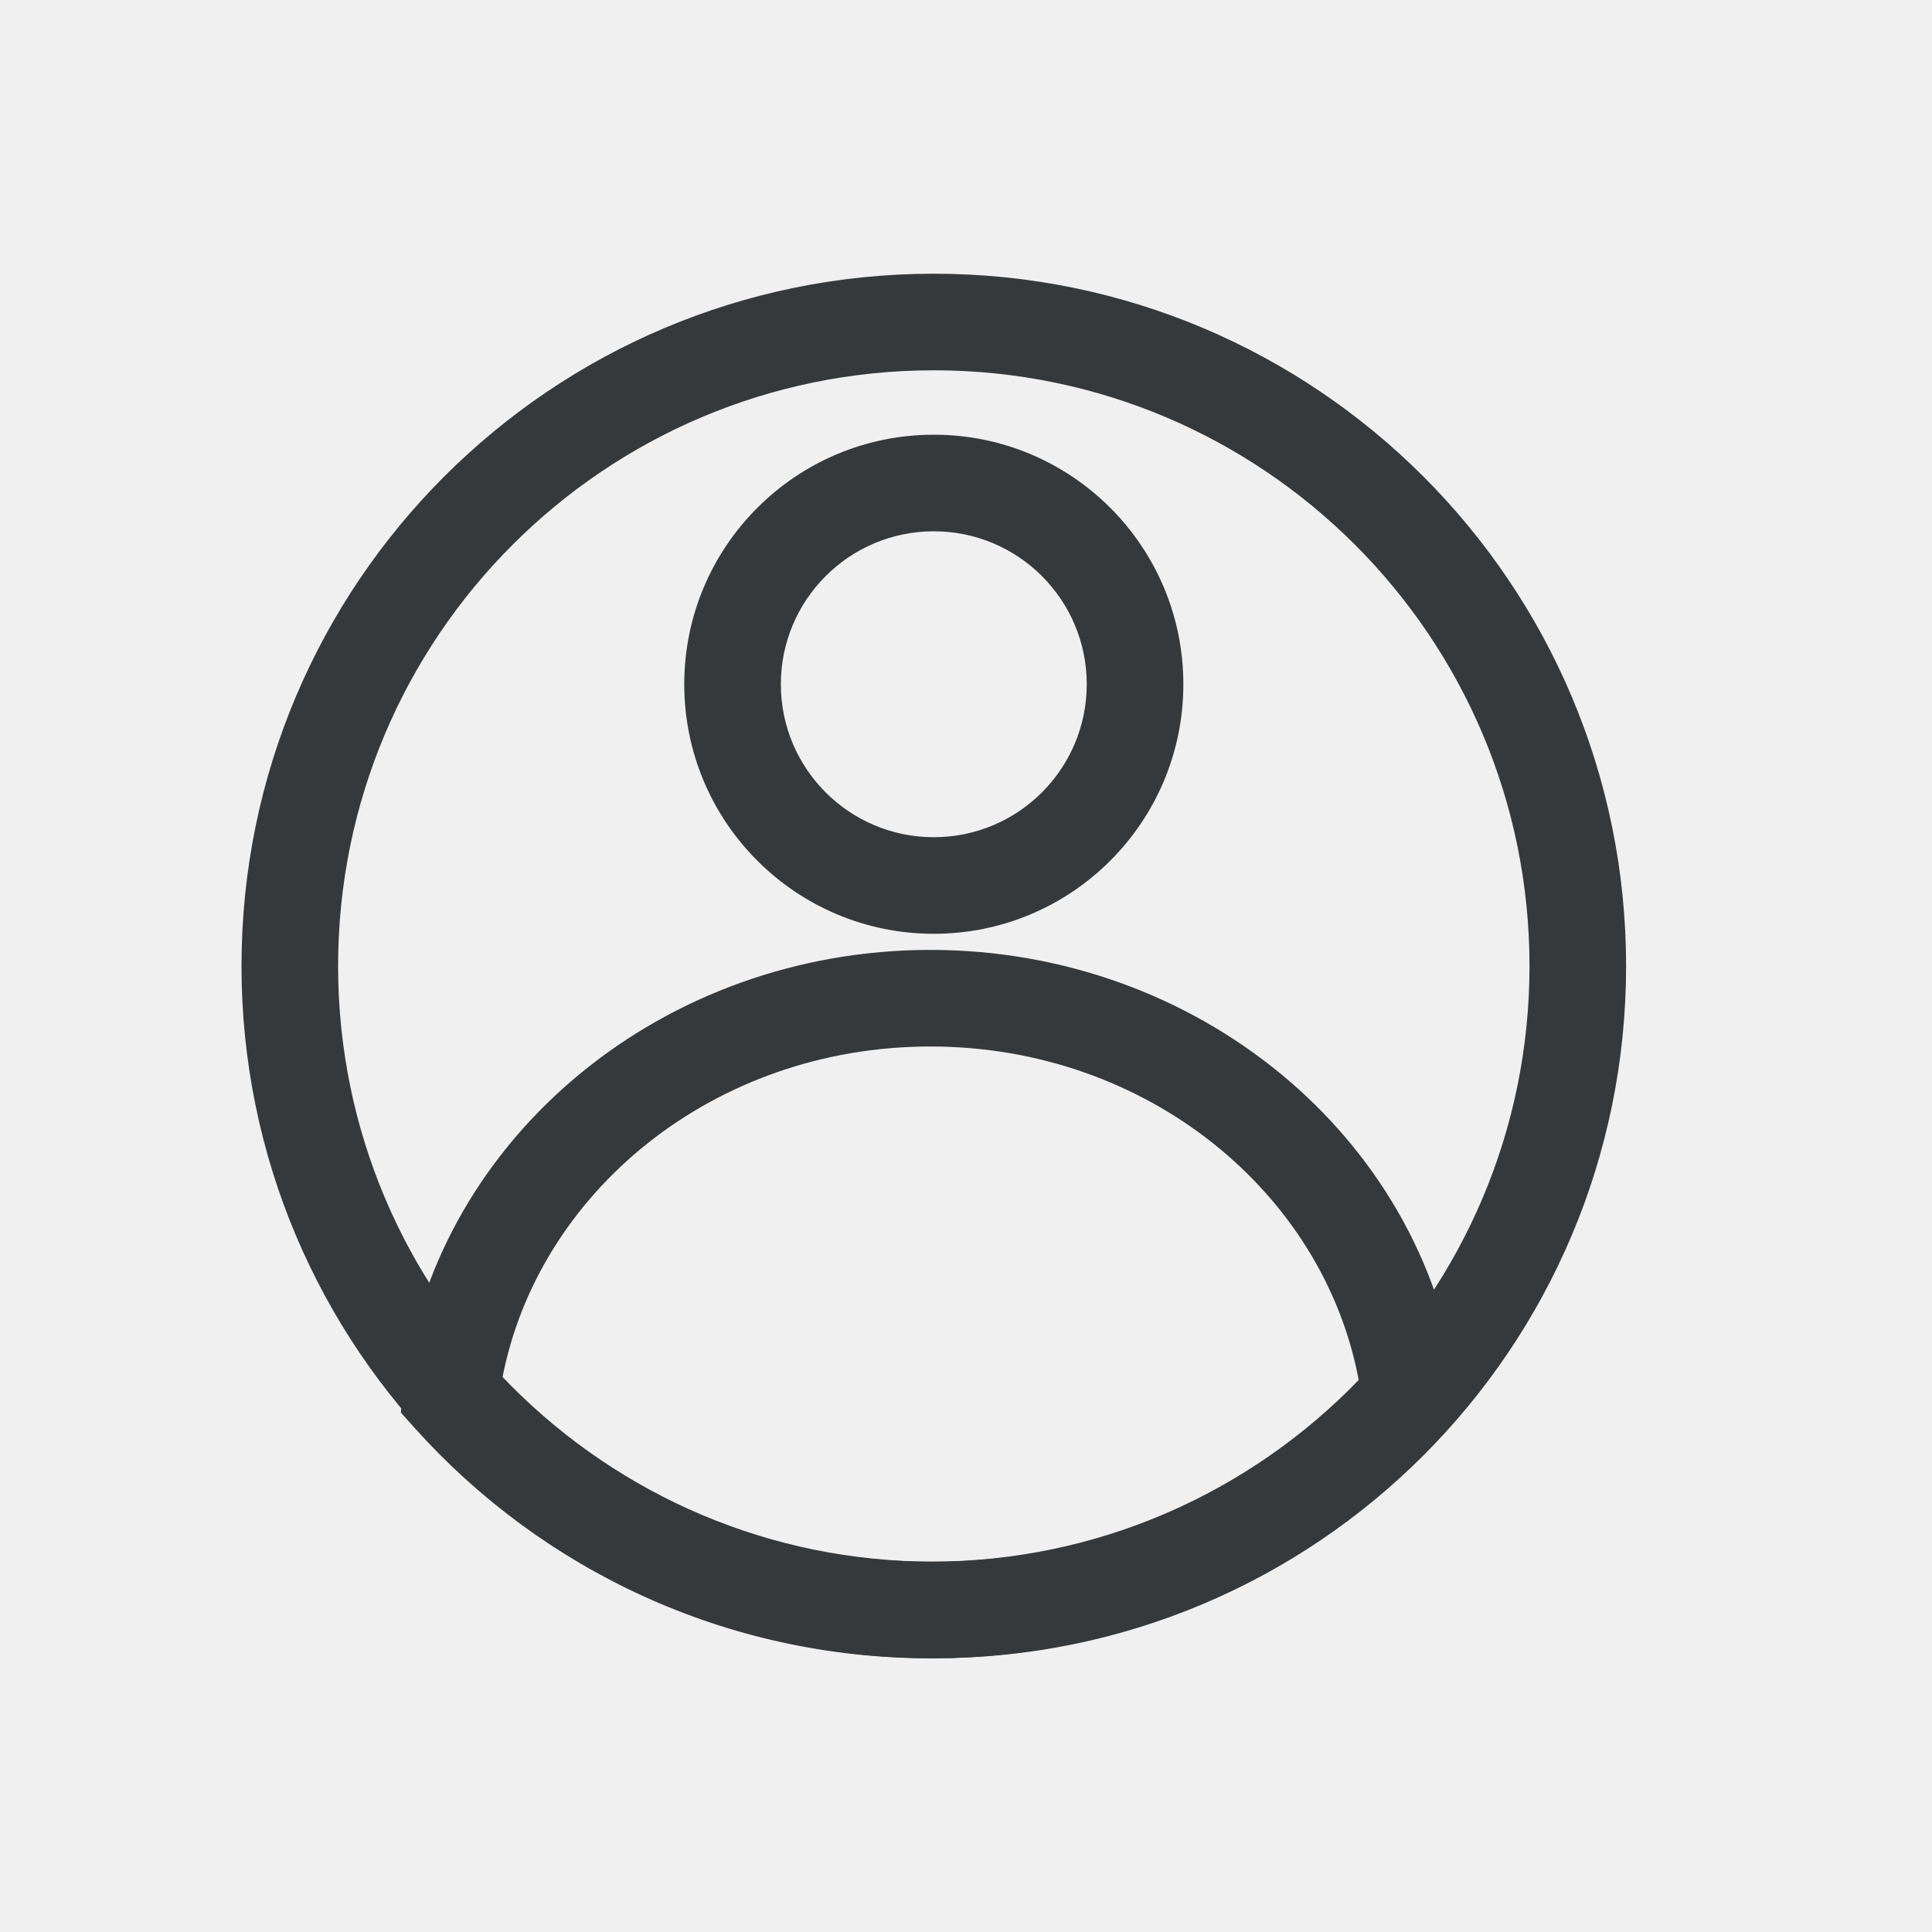
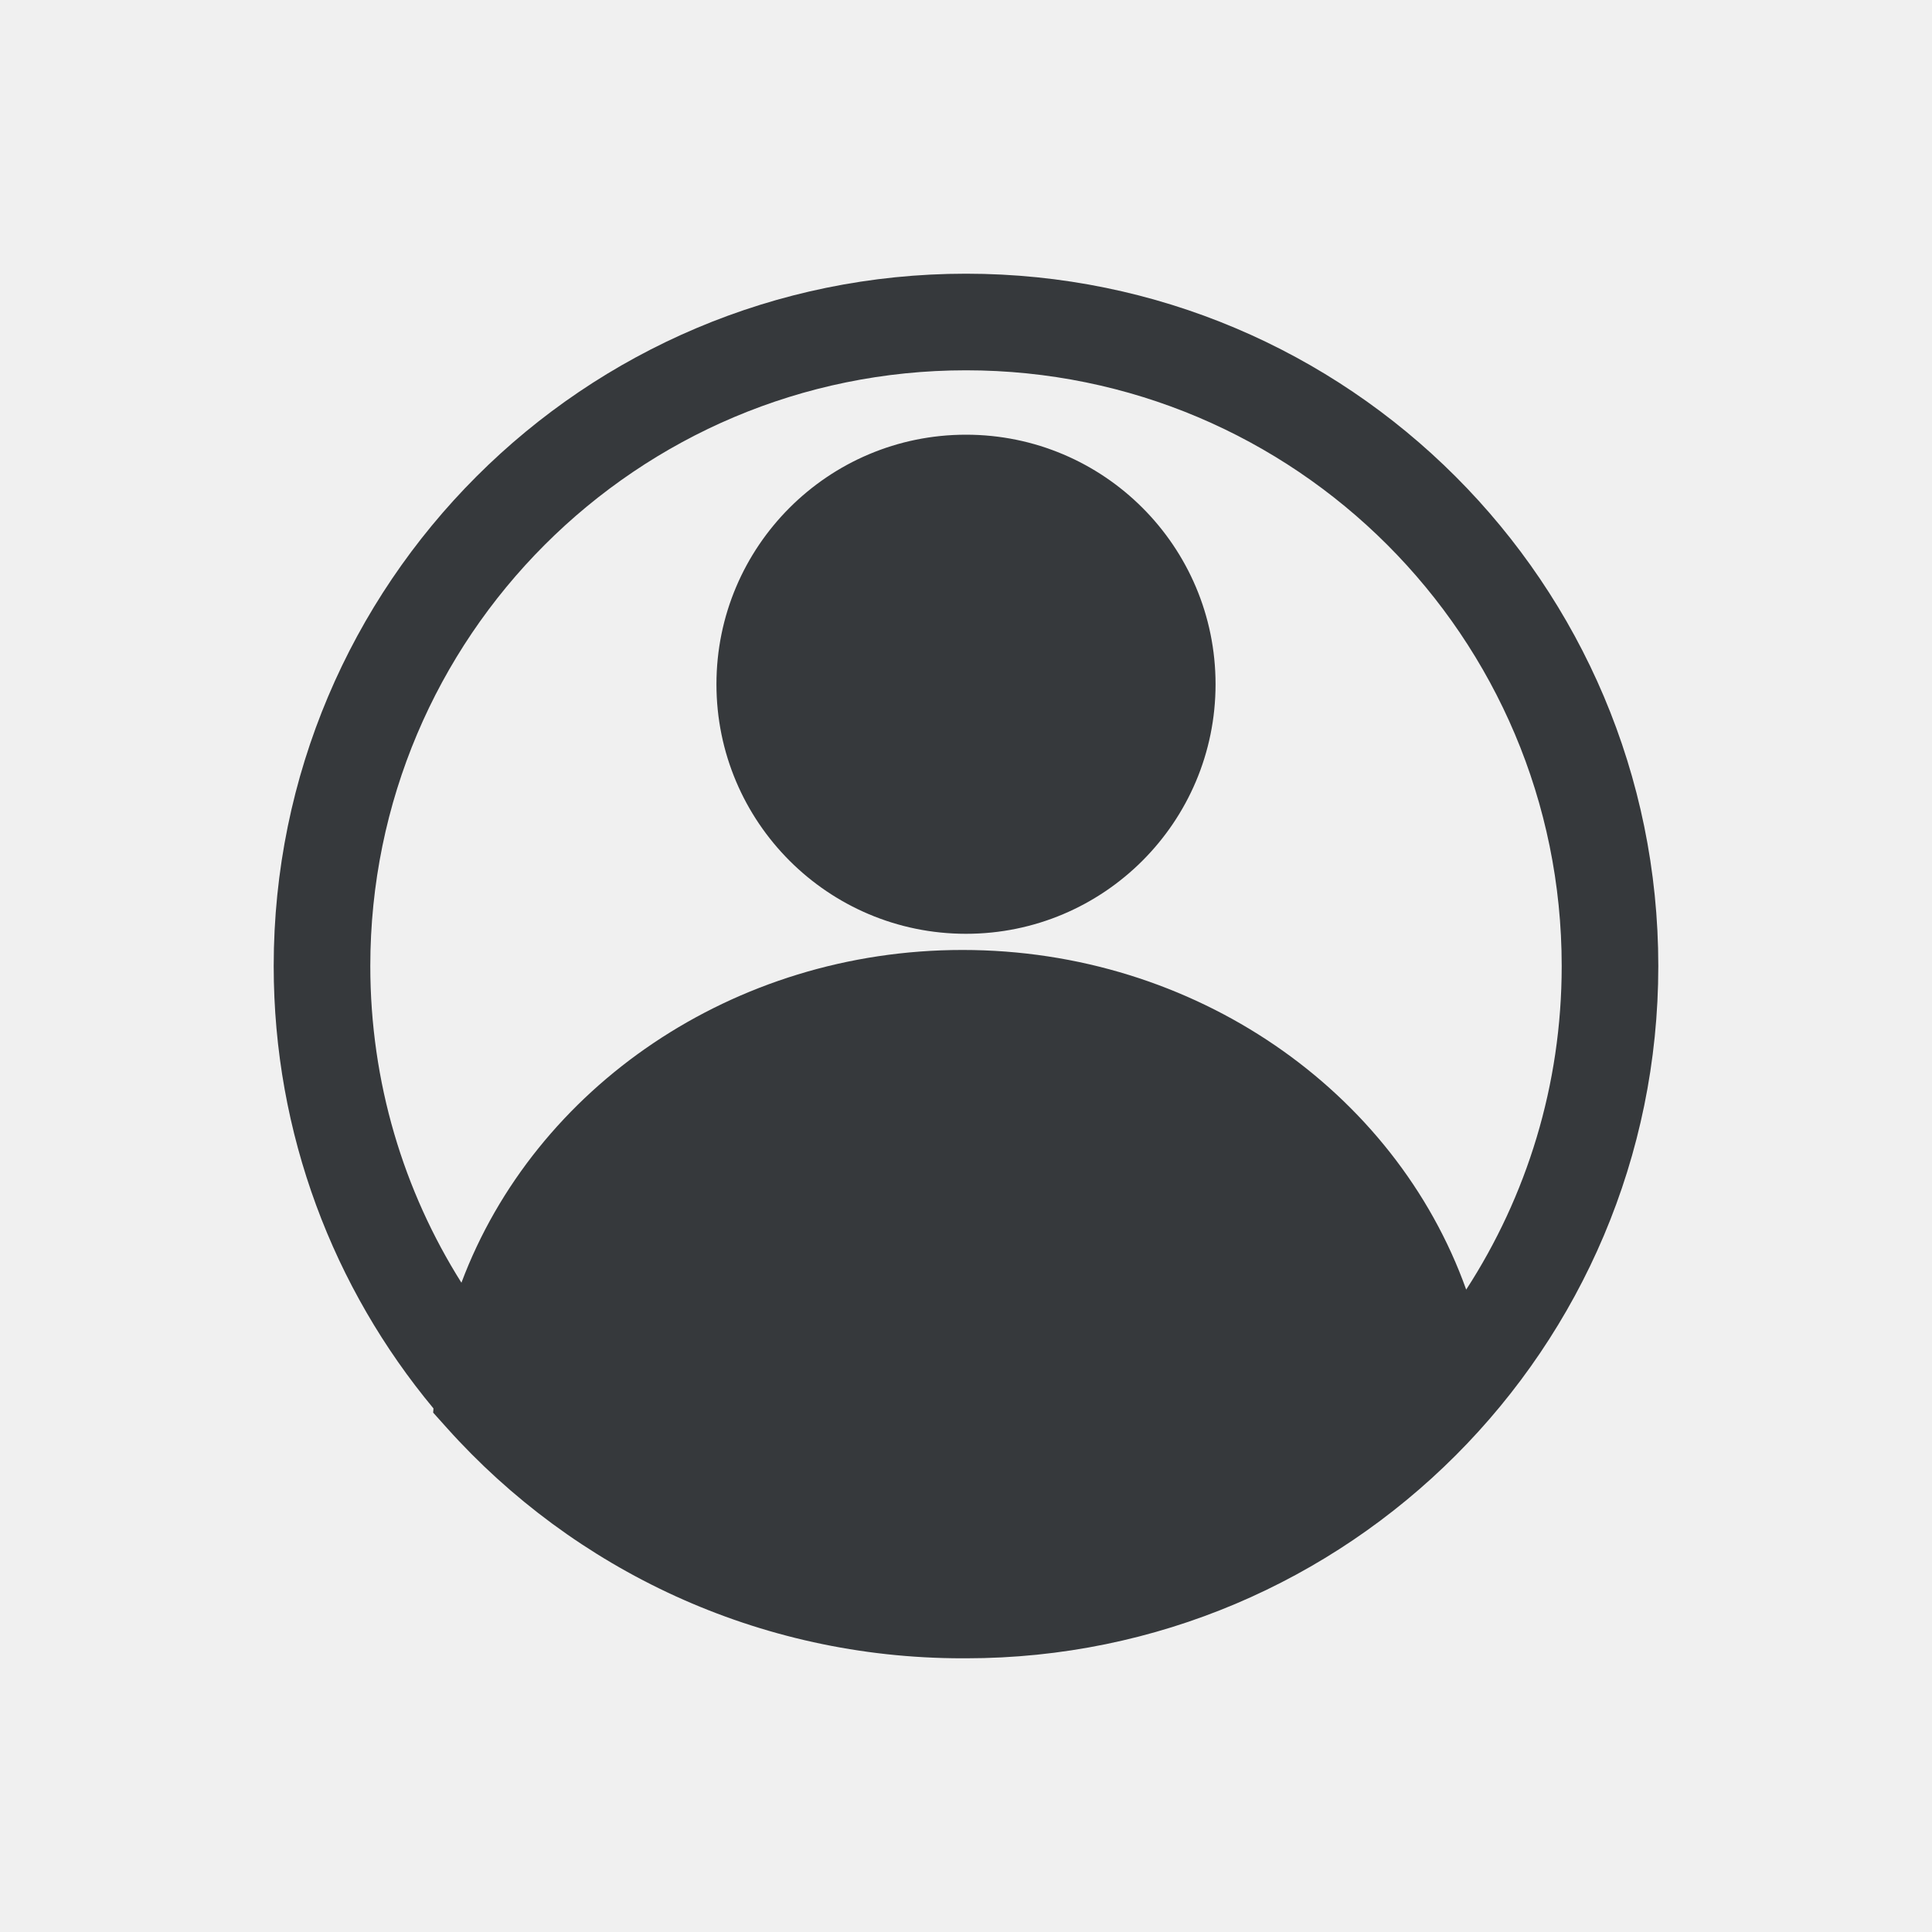
- <svg xmlns="http://www.w3.org/2000/svg" width="24" height="24" viewBox="0 0 24 24" fill="none">
-   <g clip-path="url(#clip0_2187_9011)">
-     <path fill-rule="evenodd" clip-rule="evenodd" d="M11.6 6.6C10.551 6.6 9.7 7.451 9.7 8.5C9.7 9.549 10.551 10.4 11.6 10.4C12.649 10.4 13.5 9.549 13.5 8.5C13.5 7.451 12.649 6.6 11.6 6.6ZM8.5 8.5C8.5 6.788 9.888 5.4 11.6 5.4C13.312 5.4 14.7 6.788 14.7 8.5C14.7 10.212 13.312 11.6 11.6 11.6C9.888 11.6 8.5 10.212 8.5 8.5Z" fill="#36393C" />
-     <path fill-rule="evenodd" clip-rule="evenodd" d="M11.6 4.6C7.513 4.6 4.2 7.913 4.2 12C4.2 16.087 7.513 19.4 11.6 19.4C15.687 19.4 19 16.087 19 12C19 7.913 15.687 4.6 11.6 4.6ZM3 12C3 7.25 6.85 3.4 11.6 3.4C16.35 3.4 20.2 7.25 20.2 12C20.2 16.75 16.35 20.6 11.6 20.6C6.85 20.6 3 16.75 3 12Z" fill="#36393C" />
-     <path fill-rule="evenodd" clip-rule="evenodd" d="M5.015 17.179C5.447 14.112 8.24 11.8 11.557 11.8C14.874 11.8 17.667 14.112 18.099 17.179C18.105 17.216 18.109 17.253 18.112 17.29L18.134 17.548L17.961 17.741C16.387 19.495 14.101 20.6 11.557 20.6C9.013 20.6 6.727 19.495 5.153 17.741L4.98 17.548L5.002 17.29C5.005 17.253 5.009 17.216 5.015 17.179ZM6.236 17.143C7.582 18.535 9.468 19.4 11.557 19.4C13.646 19.4 15.532 18.535 16.878 17.143C16.443 14.818 14.253 13 11.557 13C8.861 13 6.671 14.818 6.236 17.143Z" fill="#36393C" />
+ <svg xmlns="http://www.w3.org/2000/svg" width="30" height="30" viewBox="0 0 30 30" fill="none">
+   <g clip-path="url(#clip0_2762_6357)">
+     <path fill-rule="evenodd" clip-rule="evenodd" d="M5.75 15C5.75 9.891 9.891 5.75 15 5.75C20.109 5.75 24.25 9.891 24.25 15C24.25 16.853 23.705 18.578 22.767 20.025C21.662 16.935 18.552 14.751 14.946 14.751C11.383 14.751 8.303 16.885 7.165 19.918C6.268 18.494 5.75 16.807 5.75 15ZM15 25.75L14.973 25.75L14.946 25.75C11.767 25.75 8.909 24.369 6.942 22.176L6.726 21.935L6.731 21.87C5.182 20.007 4.25 17.612 4.25 15C4.25 9.063 9.063 4.25 15 4.25C20.937 4.25 25.75 9.063 25.75 15C25.75 20.937 20.937 25.75 15 25.75ZM15 6.75C12.86 6.75 11.125 8.485 11.125 10.625C11.125 12.765 12.86 14.5 15 14.5C17.14 14.5 18.875 12.765 18.875 10.625C18.875 8.485 17.14 6.75 15 6.75Z" fill="#36393C" />
  </g>
  <defs>
-     <clipPath id="clip0_2187_9011">
-       <rect width="24" height="24" fill="white" />
+     <clipPath id="clip0_2762_6357">
+       <rect width="30" height="30" fill="white" />
    </clipPath>
  </defs>
</svg>
